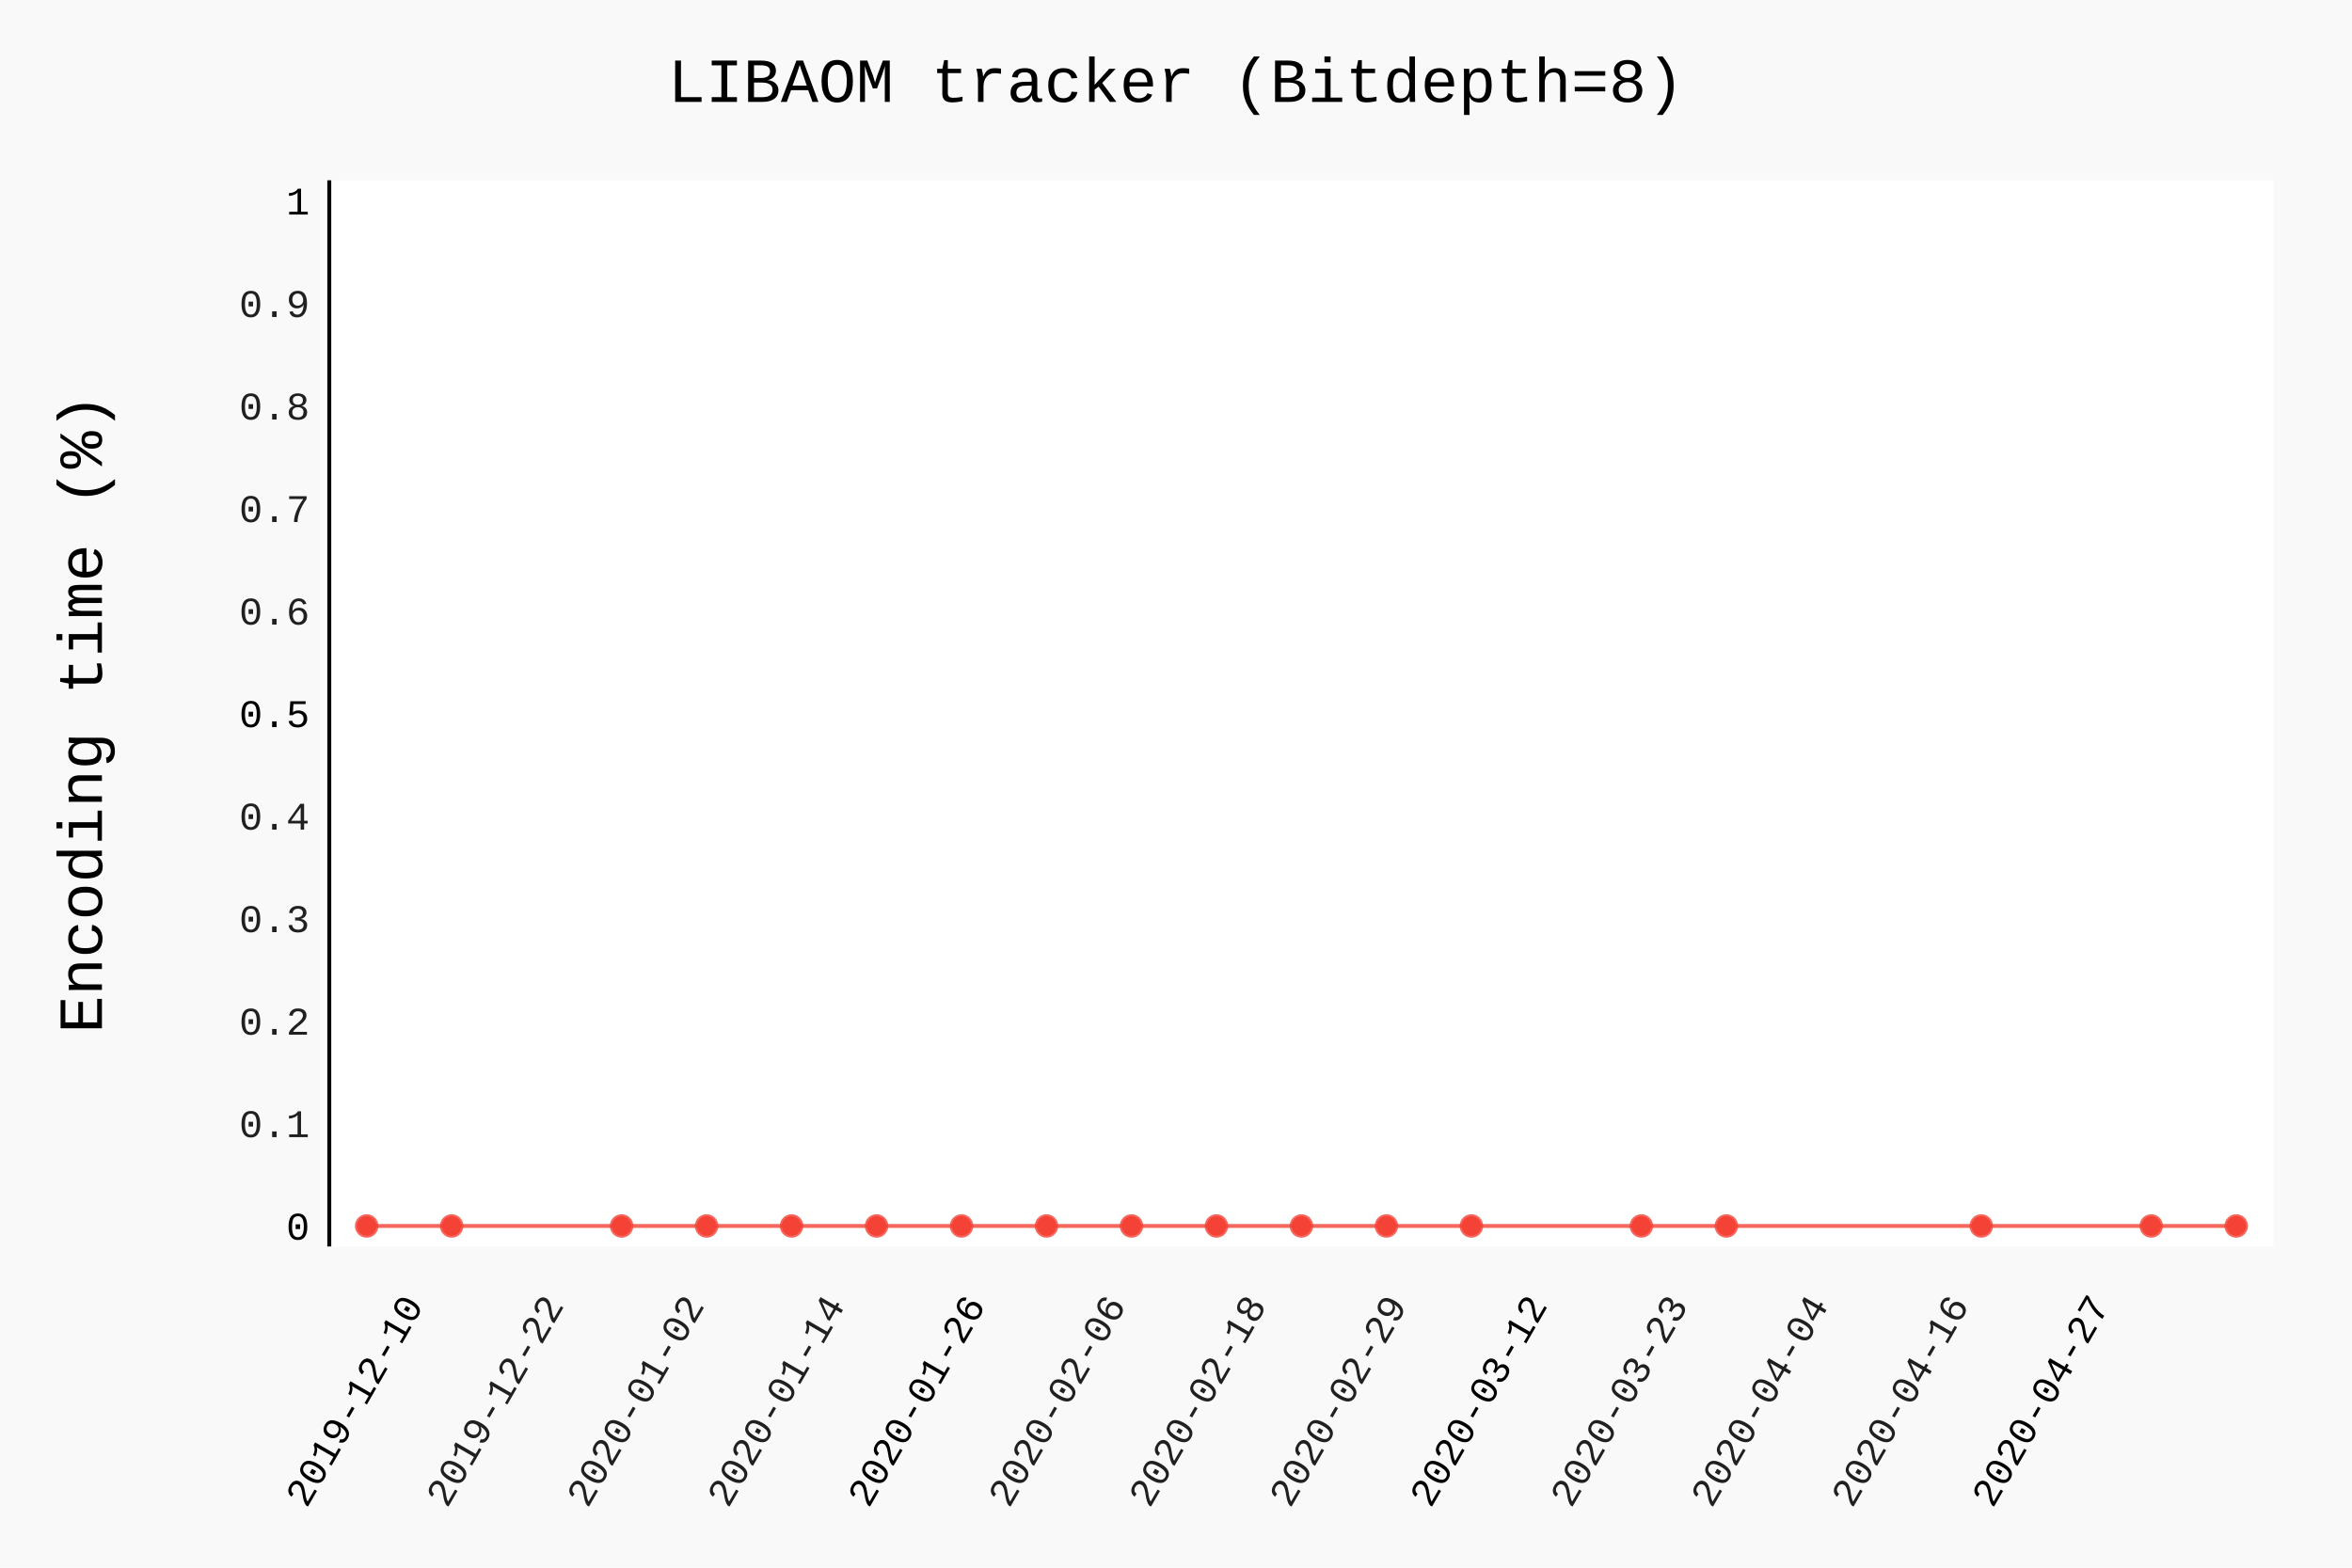
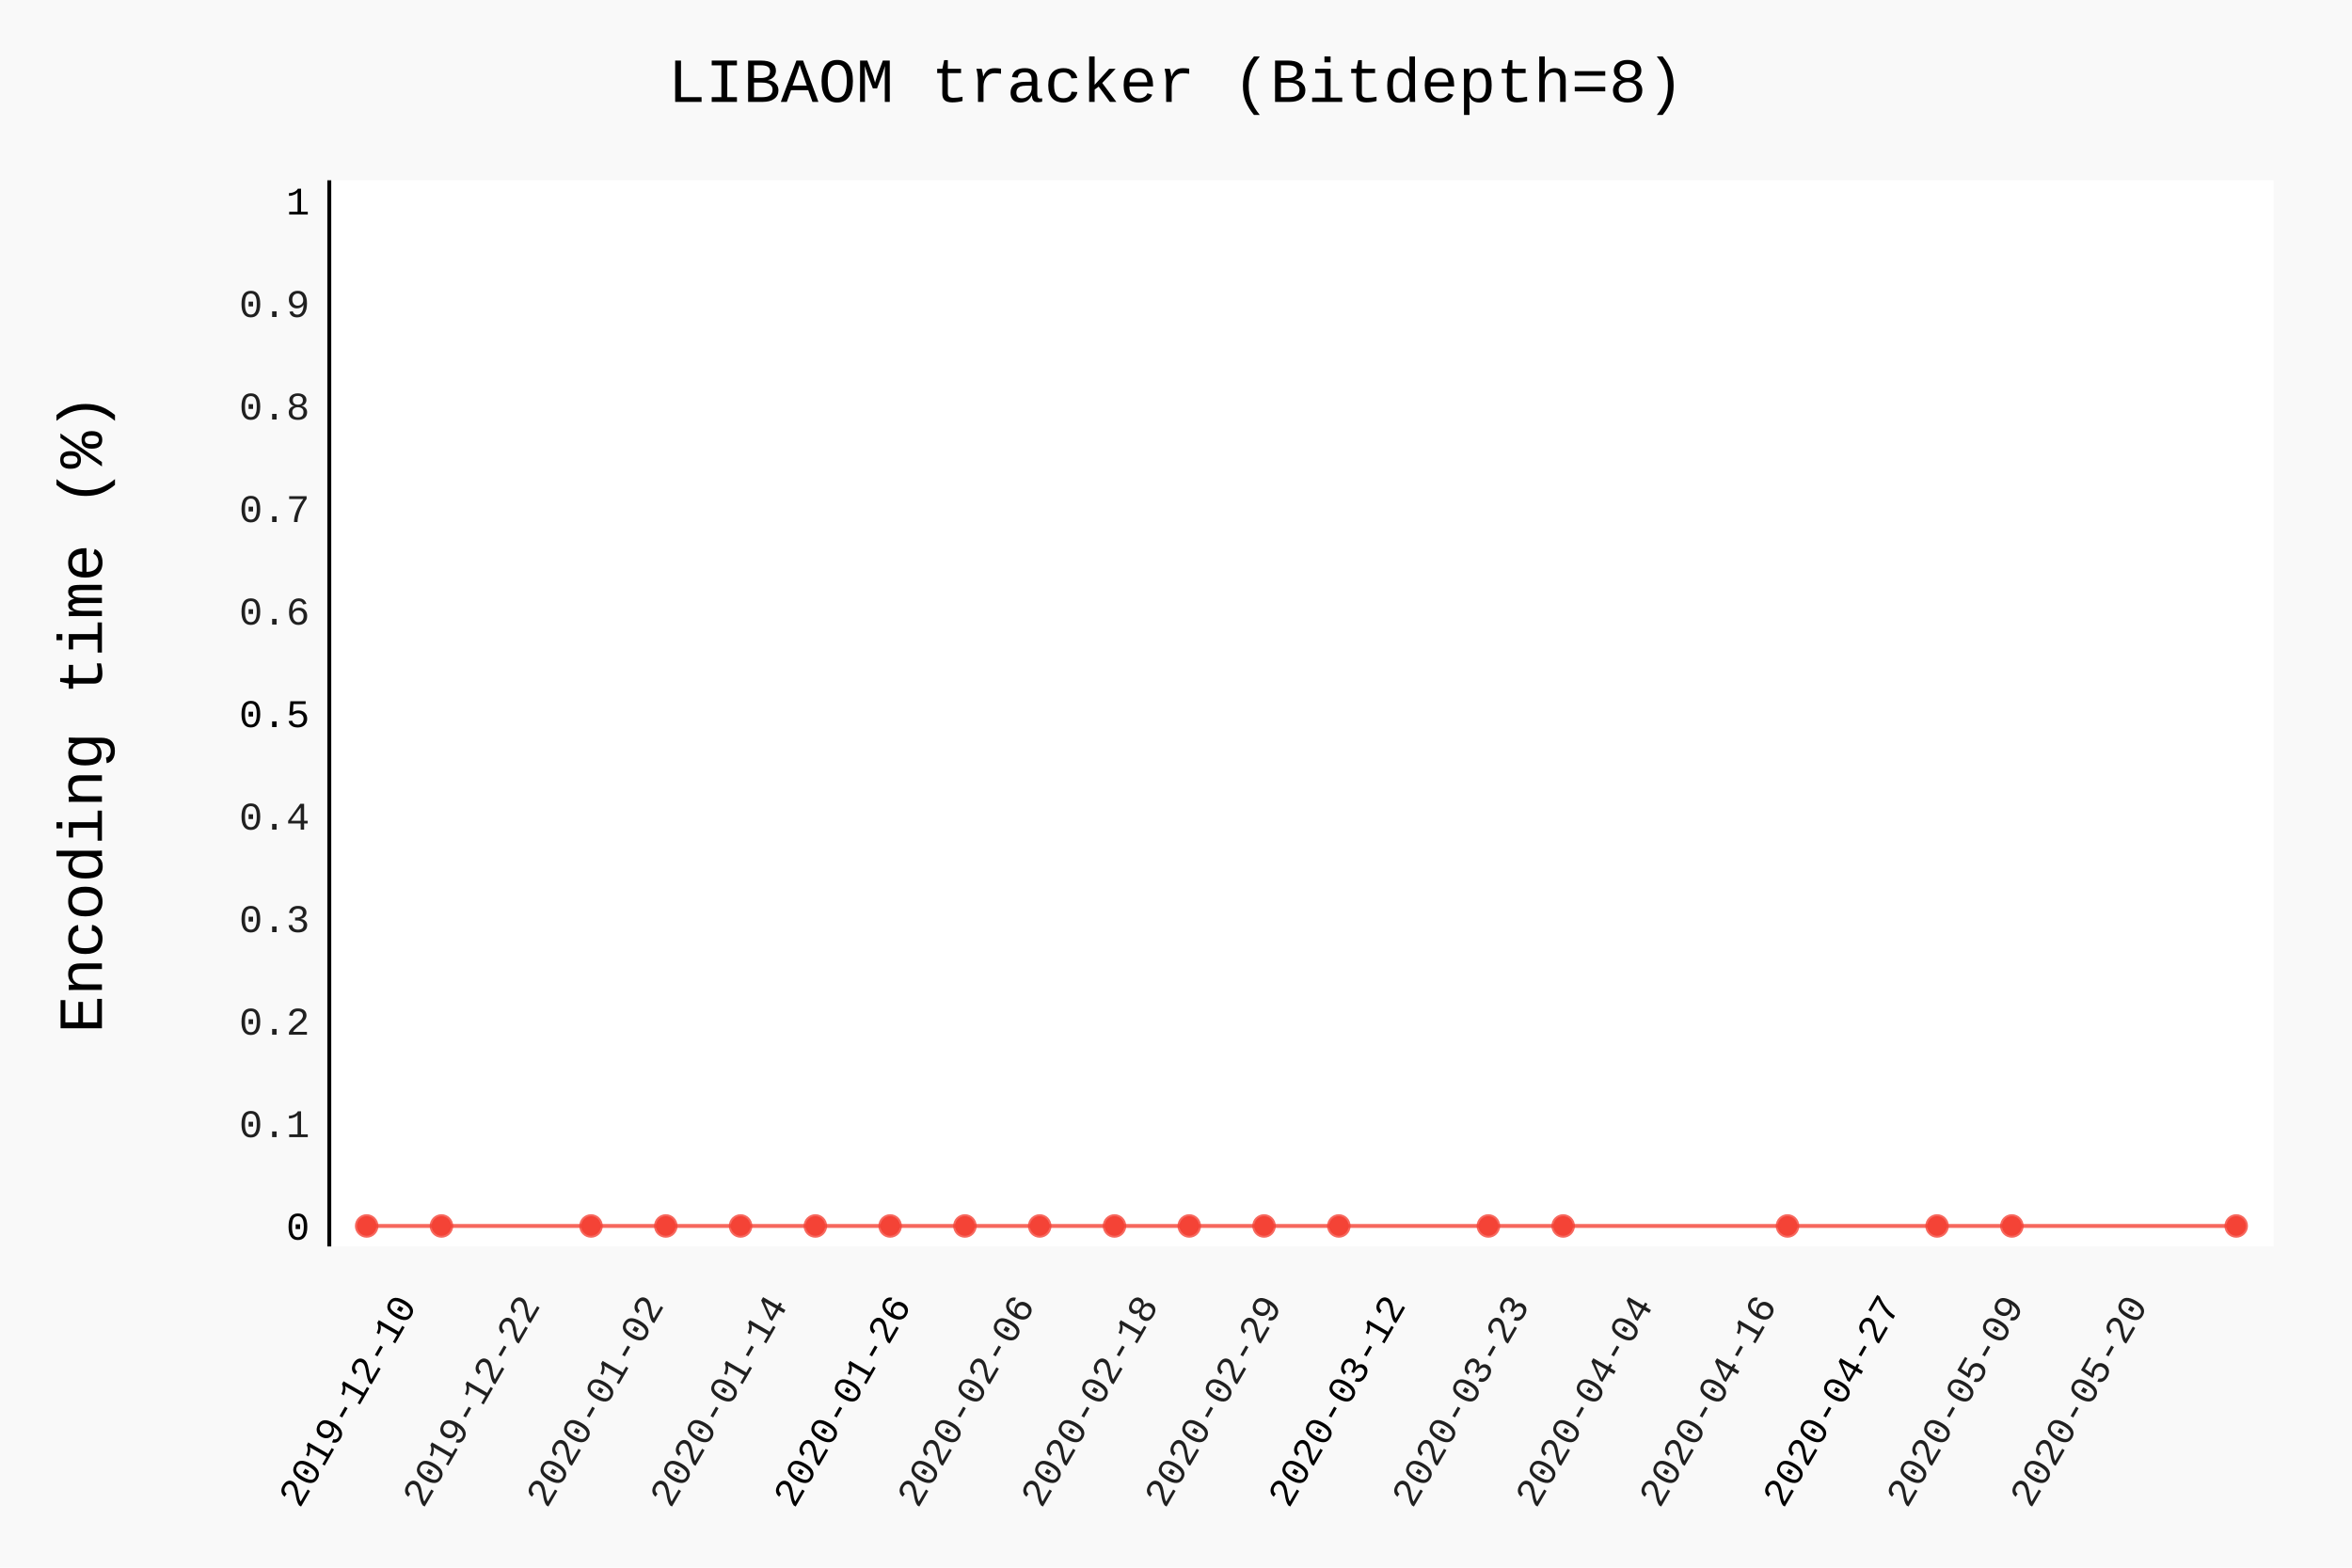
- <svg xmlns="http://www.w3.org/2000/svg" class="pygal-chart" id="chart-036d016a-22c2-4316-800b-a83787b034f3" viewBox="0 0 600 400">
+ <svg xmlns="http://www.w3.org/2000/svg" class="pygal-chart" id="chart-c896490b-fb1d-47b8-ae90-286b8974a32b" viewBox="0 0 600 400">
  <defs>
-     <style type="text/css">#chart-036d016a-22c2-4316-800b-a83787b034f3{-webkit-user-select:none;-webkit-font-smoothing:antialiased;font-family:Consolas,"Liberation Mono",Menlo,Courier,monospace}#chart-036d016a-22c2-4316-800b-a83787b034f3 .title{font-family:Consolas,"Liberation Mono",Menlo,Courier,monospace;font-size:16px}#chart-036d016a-22c2-4316-800b-a83787b034f3 .legends .legend text{font-family:Consolas,"Liberation Mono",Menlo,Courier,monospace;font-size:14px}#chart-036d016a-22c2-4316-800b-a83787b034f3 .axis text{font-family:Consolas,"Liberation Mono",Menlo,Courier,monospace;font-size:10px}#chart-036d016a-22c2-4316-800b-a83787b034f3 .axis text.major{font-family:Consolas,"Liberation Mono",Menlo,Courier,monospace;font-size:10px}#chart-036d016a-22c2-4316-800b-a83787b034f3 .text-overlay text.value{font-family:Consolas,"Liberation Mono",Menlo,Courier,monospace;font-size:16px}#chart-036d016a-22c2-4316-800b-a83787b034f3 .text-overlay text.label{font-family:Consolas,"Liberation Mono",Menlo,Courier,monospace;font-size:10px}#chart-036d016a-22c2-4316-800b-a83787b034f3 .tooltip{font-family:Consolas,"Liberation Mono",Menlo,Courier,monospace;font-size:14px}#chart-036d016a-22c2-4316-800b-a83787b034f3 text.no_data{font-family:Consolas,"Liberation Mono",Menlo,Courier,monospace;font-size:64px}
- #chart-036d016a-22c2-4316-800b-a83787b034f3{background-color:rgba(249,249,249,1)}#chart-036d016a-22c2-4316-800b-a83787b034f3 path,#chart-036d016a-22c2-4316-800b-a83787b034f3 line,#chart-036d016a-22c2-4316-800b-a83787b034f3 rect,#chart-036d016a-22c2-4316-800b-a83787b034f3 circle{-webkit-transition:150ms;-moz-transition:150ms;transition:150ms}#chart-036d016a-22c2-4316-800b-a83787b034f3 .graph &gt; .background{fill:rgba(249,249,249,1)}#chart-036d016a-22c2-4316-800b-a83787b034f3 .plot &gt; .background{fill:rgba(255,255,255,1)}#chart-036d016a-22c2-4316-800b-a83787b034f3 .graph{fill:rgba(0,0,0,.87)}#chart-036d016a-22c2-4316-800b-a83787b034f3 text.no_data{fill:rgba(0,0,0,1)}#chart-036d016a-22c2-4316-800b-a83787b034f3 .title{fill:rgba(0,0,0,1)}#chart-036d016a-22c2-4316-800b-a83787b034f3 .legends .legend text{fill:rgba(0,0,0,.87)}#chart-036d016a-22c2-4316-800b-a83787b034f3 .legends .legend:hover text{fill:rgba(0,0,0,1)}#chart-036d016a-22c2-4316-800b-a83787b034f3 .axis .line{stroke:rgba(0,0,0,1)}#chart-036d016a-22c2-4316-800b-a83787b034f3 .axis .guide.line{stroke:rgba(0,0,0,.54)}#chart-036d016a-22c2-4316-800b-a83787b034f3 .axis .major.line{stroke:rgba(0,0,0,.87)}#chart-036d016a-22c2-4316-800b-a83787b034f3 .axis text.major{fill:rgba(0,0,0,1)}#chart-036d016a-22c2-4316-800b-a83787b034f3 .axis.y .guides:hover .guide.line,#chart-036d016a-22c2-4316-800b-a83787b034f3 .line-graph .axis.x .guides:hover .guide.line,#chart-036d016a-22c2-4316-800b-a83787b034f3 .stackedline-graph .axis.x .guides:hover .guide.line,#chart-036d016a-22c2-4316-800b-a83787b034f3 .xy-graph .axis.x .guides:hover .guide.line{stroke:rgba(0,0,0,1)}#chart-036d016a-22c2-4316-800b-a83787b034f3 .axis .guides:hover text{fill:rgba(0,0,0,1)}#chart-036d016a-22c2-4316-800b-a83787b034f3 .reactive{fill-opacity:.7;stroke-opacity:.8}#chart-036d016a-22c2-4316-800b-a83787b034f3 .ci{stroke:rgba(0,0,0,.87)}#chart-036d016a-22c2-4316-800b-a83787b034f3 .reactive.active,#chart-036d016a-22c2-4316-800b-a83787b034f3 .active .reactive{fill-opacity:.8;stroke-opacity:.9;stroke-width:4}#chart-036d016a-22c2-4316-800b-a83787b034f3 .ci .reactive.active{stroke-width:1.5}#chart-036d016a-22c2-4316-800b-a83787b034f3 .series text{fill:rgba(0,0,0,1)}#chart-036d016a-22c2-4316-800b-a83787b034f3 .tooltip rect{fill:rgba(255,255,255,1);stroke:rgba(0,0,0,1);-webkit-transition:opacity 150ms;-moz-transition:opacity 150ms;transition:opacity 150ms}#chart-036d016a-22c2-4316-800b-a83787b034f3 .tooltip .label{fill:rgba(0,0,0,.87)}#chart-036d016a-22c2-4316-800b-a83787b034f3 .tooltip .label{fill:rgba(0,0,0,.87)}#chart-036d016a-22c2-4316-800b-a83787b034f3 .tooltip .legend{font-size:.8em;fill:rgba(0,0,0,.54)}#chart-036d016a-22c2-4316-800b-a83787b034f3 .tooltip .x_label{font-size:.6em;fill:rgba(0,0,0,1)}#chart-036d016a-22c2-4316-800b-a83787b034f3 .tooltip .xlink{font-size:.5em;text-decoration:underline}#chart-036d016a-22c2-4316-800b-a83787b034f3 .tooltip .value{font-size:1.5em}#chart-036d016a-22c2-4316-800b-a83787b034f3 .bound{font-size:.5em}#chart-036d016a-22c2-4316-800b-a83787b034f3 .max-value{font-size:.75em;fill:rgba(0,0,0,.54)}#chart-036d016a-22c2-4316-800b-a83787b034f3 .map-element{fill:rgba(255,255,255,1);stroke:rgba(0,0,0,.54) !important}#chart-036d016a-22c2-4316-800b-a83787b034f3 .map-element .reactive{fill-opacity:inherit;stroke-opacity:inherit}#chart-036d016a-22c2-4316-800b-a83787b034f3 .color-0,#chart-036d016a-22c2-4316-800b-a83787b034f3 .color-0 a:visited{stroke:#F44336;fill:#F44336}#chart-036d016a-22c2-4316-800b-a83787b034f3 .text-overlay .color-0 text{fill:black}
- #chart-036d016a-22c2-4316-800b-a83787b034f3 text.no_data{text-anchor:middle}#chart-036d016a-22c2-4316-800b-a83787b034f3 .guide.line{fill:none}#chart-036d016a-22c2-4316-800b-a83787b034f3 .centered{text-anchor:middle}#chart-036d016a-22c2-4316-800b-a83787b034f3 .title{text-anchor:middle}#chart-036d016a-22c2-4316-800b-a83787b034f3 .legends .legend text{fill-opacity:1}#chart-036d016a-22c2-4316-800b-a83787b034f3 .axis.x text{text-anchor:middle}#chart-036d016a-22c2-4316-800b-a83787b034f3 .axis.x:not(.web) text[transform]{text-anchor:start}#chart-036d016a-22c2-4316-800b-a83787b034f3 .axis.x:not(.web) text[transform].backwards{text-anchor:end}#chart-036d016a-22c2-4316-800b-a83787b034f3 .axis.y text{text-anchor:end}#chart-036d016a-22c2-4316-800b-a83787b034f3 .axis.y text[transform].backwards{text-anchor:start}#chart-036d016a-22c2-4316-800b-a83787b034f3 .axis.y2 text{text-anchor:start}#chart-036d016a-22c2-4316-800b-a83787b034f3 .axis.y2 text[transform].backwards{text-anchor:end}#chart-036d016a-22c2-4316-800b-a83787b034f3 .axis .guide.line{stroke-dasharray:4,4}#chart-036d016a-22c2-4316-800b-a83787b034f3 .axis .major.guide.line{stroke-dasharray:6,6}#chart-036d016a-22c2-4316-800b-a83787b034f3 .horizontal .axis.y .guide.line,#chart-036d016a-22c2-4316-800b-a83787b034f3 .horizontal .axis.y2 .guide.line,#chart-036d016a-22c2-4316-800b-a83787b034f3 .vertical .axis.x .guide.line{opacity:0}#chart-036d016a-22c2-4316-800b-a83787b034f3 .horizontal .axis.always_show .guide.line,#chart-036d016a-22c2-4316-800b-a83787b034f3 .vertical .axis.always_show .guide.line{opacity:1 !important}#chart-036d016a-22c2-4316-800b-a83787b034f3 .axis.y .guides:hover .guide.line,#chart-036d016a-22c2-4316-800b-a83787b034f3 .axis.y2 .guides:hover .guide.line,#chart-036d016a-22c2-4316-800b-a83787b034f3 .axis.x .guides:hover .guide.line{opacity:1}#chart-036d016a-22c2-4316-800b-a83787b034f3 .axis .guides:hover text{opacity:1}#chart-036d016a-22c2-4316-800b-a83787b034f3 .nofill{fill:none}#chart-036d016a-22c2-4316-800b-a83787b034f3 .subtle-fill{fill-opacity:.2}#chart-036d016a-22c2-4316-800b-a83787b034f3 .dot{stroke-width:1px;fill-opacity:1}#chart-036d016a-22c2-4316-800b-a83787b034f3 .dot.active{stroke-width:5px}#chart-036d016a-22c2-4316-800b-a83787b034f3 .dot.negative{fill:transparent}#chart-036d016a-22c2-4316-800b-a83787b034f3 text,#chart-036d016a-22c2-4316-800b-a83787b034f3 tspan{stroke:none !important}#chart-036d016a-22c2-4316-800b-a83787b034f3 .series text.active{opacity:1}#chart-036d016a-22c2-4316-800b-a83787b034f3 .tooltip rect{fill-opacity:.95;stroke-width:.5}#chart-036d016a-22c2-4316-800b-a83787b034f3 .tooltip text{fill-opacity:1}#chart-036d016a-22c2-4316-800b-a83787b034f3 .showable{visibility:hidden}#chart-036d016a-22c2-4316-800b-a83787b034f3 .showable.shown{visibility:visible}#chart-036d016a-22c2-4316-800b-a83787b034f3 .gauge-background{fill:rgba(229,229,229,1);stroke:none}#chart-036d016a-22c2-4316-800b-a83787b034f3 .bg-lines{stroke:rgba(249,249,249,1);stroke-width:2px}</style>
+     <style type="text/css">#chart-c896490b-fb1d-47b8-ae90-286b8974a32b{-webkit-user-select:none;-webkit-font-smoothing:antialiased;font-family:Consolas,"Liberation Mono",Menlo,Courier,monospace}#chart-c896490b-fb1d-47b8-ae90-286b8974a32b .title{font-family:Consolas,"Liberation Mono",Menlo,Courier,monospace;font-size:16px}#chart-c896490b-fb1d-47b8-ae90-286b8974a32b .legends .legend text{font-family:Consolas,"Liberation Mono",Menlo,Courier,monospace;font-size:14px}#chart-c896490b-fb1d-47b8-ae90-286b8974a32b .axis text{font-family:Consolas,"Liberation Mono",Menlo,Courier,monospace;font-size:10px}#chart-c896490b-fb1d-47b8-ae90-286b8974a32b .axis text.major{font-family:Consolas,"Liberation Mono",Menlo,Courier,monospace;font-size:10px}#chart-c896490b-fb1d-47b8-ae90-286b8974a32b .text-overlay text.value{font-family:Consolas,"Liberation Mono",Menlo,Courier,monospace;font-size:16px}#chart-c896490b-fb1d-47b8-ae90-286b8974a32b .text-overlay text.label{font-family:Consolas,"Liberation Mono",Menlo,Courier,monospace;font-size:10px}#chart-c896490b-fb1d-47b8-ae90-286b8974a32b .tooltip{font-family:Consolas,"Liberation Mono",Menlo,Courier,monospace;font-size:14px}#chart-c896490b-fb1d-47b8-ae90-286b8974a32b text.no_data{font-family:Consolas,"Liberation Mono",Menlo,Courier,monospace;font-size:64px}
+ #chart-c896490b-fb1d-47b8-ae90-286b8974a32b{background-color:rgba(249,249,249,1)}#chart-c896490b-fb1d-47b8-ae90-286b8974a32b path,#chart-c896490b-fb1d-47b8-ae90-286b8974a32b line,#chart-c896490b-fb1d-47b8-ae90-286b8974a32b rect,#chart-c896490b-fb1d-47b8-ae90-286b8974a32b circle{-webkit-transition:150ms;-moz-transition:150ms;transition:150ms}#chart-c896490b-fb1d-47b8-ae90-286b8974a32b .graph &gt; .background{fill:rgba(249,249,249,1)}#chart-c896490b-fb1d-47b8-ae90-286b8974a32b .plot &gt; .background{fill:rgba(255,255,255,1)}#chart-c896490b-fb1d-47b8-ae90-286b8974a32b .graph{fill:rgba(0,0,0,.87)}#chart-c896490b-fb1d-47b8-ae90-286b8974a32b text.no_data{fill:rgba(0,0,0,1)}#chart-c896490b-fb1d-47b8-ae90-286b8974a32b .title{fill:rgba(0,0,0,1)}#chart-c896490b-fb1d-47b8-ae90-286b8974a32b .legends .legend text{fill:rgba(0,0,0,.87)}#chart-c896490b-fb1d-47b8-ae90-286b8974a32b .legends .legend:hover text{fill:rgba(0,0,0,1)}#chart-c896490b-fb1d-47b8-ae90-286b8974a32b .axis .line{stroke:rgba(0,0,0,1)}#chart-c896490b-fb1d-47b8-ae90-286b8974a32b .axis .guide.line{stroke:rgba(0,0,0,.54)}#chart-c896490b-fb1d-47b8-ae90-286b8974a32b .axis .major.line{stroke:rgba(0,0,0,.87)}#chart-c896490b-fb1d-47b8-ae90-286b8974a32b .axis text.major{fill:rgba(0,0,0,1)}#chart-c896490b-fb1d-47b8-ae90-286b8974a32b .axis.y .guides:hover .guide.line,#chart-c896490b-fb1d-47b8-ae90-286b8974a32b .line-graph .axis.x .guides:hover .guide.line,#chart-c896490b-fb1d-47b8-ae90-286b8974a32b .stackedline-graph .axis.x .guides:hover .guide.line,#chart-c896490b-fb1d-47b8-ae90-286b8974a32b .xy-graph .axis.x .guides:hover .guide.line{stroke:rgba(0,0,0,1)}#chart-c896490b-fb1d-47b8-ae90-286b8974a32b .axis .guides:hover text{fill:rgba(0,0,0,1)}#chart-c896490b-fb1d-47b8-ae90-286b8974a32b .reactive{fill-opacity:.7;stroke-opacity:.8}#chart-c896490b-fb1d-47b8-ae90-286b8974a32b .ci{stroke:rgba(0,0,0,.87)}#chart-c896490b-fb1d-47b8-ae90-286b8974a32b .reactive.active,#chart-c896490b-fb1d-47b8-ae90-286b8974a32b .active .reactive{fill-opacity:.8;stroke-opacity:.9;stroke-width:4}#chart-c896490b-fb1d-47b8-ae90-286b8974a32b .ci .reactive.active{stroke-width:1.5}#chart-c896490b-fb1d-47b8-ae90-286b8974a32b .series text{fill:rgba(0,0,0,1)}#chart-c896490b-fb1d-47b8-ae90-286b8974a32b .tooltip rect{fill:rgba(255,255,255,1);stroke:rgba(0,0,0,1);-webkit-transition:opacity 150ms;-moz-transition:opacity 150ms;transition:opacity 150ms}#chart-c896490b-fb1d-47b8-ae90-286b8974a32b .tooltip .label{fill:rgba(0,0,0,.87)}#chart-c896490b-fb1d-47b8-ae90-286b8974a32b .tooltip .label{fill:rgba(0,0,0,.87)}#chart-c896490b-fb1d-47b8-ae90-286b8974a32b .tooltip .legend{font-size:.8em;fill:rgba(0,0,0,.54)}#chart-c896490b-fb1d-47b8-ae90-286b8974a32b .tooltip .x_label{font-size:.6em;fill:rgba(0,0,0,1)}#chart-c896490b-fb1d-47b8-ae90-286b8974a32b .tooltip .xlink{font-size:.5em;text-decoration:underline}#chart-c896490b-fb1d-47b8-ae90-286b8974a32b .tooltip .value{font-size:1.5em}#chart-c896490b-fb1d-47b8-ae90-286b8974a32b .bound{font-size:.5em}#chart-c896490b-fb1d-47b8-ae90-286b8974a32b .max-value{font-size:.75em;fill:rgba(0,0,0,.54)}#chart-c896490b-fb1d-47b8-ae90-286b8974a32b .map-element{fill:rgba(255,255,255,1);stroke:rgba(0,0,0,.54) !important}#chart-c896490b-fb1d-47b8-ae90-286b8974a32b .map-element .reactive{fill-opacity:inherit;stroke-opacity:inherit}#chart-c896490b-fb1d-47b8-ae90-286b8974a32b .color-0,#chart-c896490b-fb1d-47b8-ae90-286b8974a32b .color-0 a:visited{stroke:#F44336;fill:#F44336}#chart-c896490b-fb1d-47b8-ae90-286b8974a32b .text-overlay .color-0 text{fill:black}
+ #chart-c896490b-fb1d-47b8-ae90-286b8974a32b text.no_data{text-anchor:middle}#chart-c896490b-fb1d-47b8-ae90-286b8974a32b .guide.line{fill:none}#chart-c896490b-fb1d-47b8-ae90-286b8974a32b .centered{text-anchor:middle}#chart-c896490b-fb1d-47b8-ae90-286b8974a32b .title{text-anchor:middle}#chart-c896490b-fb1d-47b8-ae90-286b8974a32b .legends .legend text{fill-opacity:1}#chart-c896490b-fb1d-47b8-ae90-286b8974a32b .axis.x text{text-anchor:middle}#chart-c896490b-fb1d-47b8-ae90-286b8974a32b .axis.x:not(.web) text[transform]{text-anchor:start}#chart-c896490b-fb1d-47b8-ae90-286b8974a32b .axis.x:not(.web) text[transform].backwards{text-anchor:end}#chart-c896490b-fb1d-47b8-ae90-286b8974a32b .axis.y text{text-anchor:end}#chart-c896490b-fb1d-47b8-ae90-286b8974a32b .axis.y text[transform].backwards{text-anchor:start}#chart-c896490b-fb1d-47b8-ae90-286b8974a32b .axis.y2 text{text-anchor:start}#chart-c896490b-fb1d-47b8-ae90-286b8974a32b .axis.y2 text[transform].backwards{text-anchor:end}#chart-c896490b-fb1d-47b8-ae90-286b8974a32b .axis .guide.line{stroke-dasharray:4,4}#chart-c896490b-fb1d-47b8-ae90-286b8974a32b .axis .major.guide.line{stroke-dasharray:6,6}#chart-c896490b-fb1d-47b8-ae90-286b8974a32b .horizontal .axis.y .guide.line,#chart-c896490b-fb1d-47b8-ae90-286b8974a32b .horizontal .axis.y2 .guide.line,#chart-c896490b-fb1d-47b8-ae90-286b8974a32b .vertical .axis.x .guide.line{opacity:0}#chart-c896490b-fb1d-47b8-ae90-286b8974a32b .horizontal .axis.always_show .guide.line,#chart-c896490b-fb1d-47b8-ae90-286b8974a32b .vertical .axis.always_show .guide.line{opacity:1 !important}#chart-c896490b-fb1d-47b8-ae90-286b8974a32b .axis.y .guides:hover .guide.line,#chart-c896490b-fb1d-47b8-ae90-286b8974a32b .axis.y2 .guides:hover .guide.line,#chart-c896490b-fb1d-47b8-ae90-286b8974a32b .axis.x .guides:hover .guide.line{opacity:1}#chart-c896490b-fb1d-47b8-ae90-286b8974a32b .axis .guides:hover text{opacity:1}#chart-c896490b-fb1d-47b8-ae90-286b8974a32b .nofill{fill:none}#chart-c896490b-fb1d-47b8-ae90-286b8974a32b .subtle-fill{fill-opacity:.2}#chart-c896490b-fb1d-47b8-ae90-286b8974a32b .dot{stroke-width:1px;fill-opacity:1}#chart-c896490b-fb1d-47b8-ae90-286b8974a32b .dot.active{stroke-width:5px}#chart-c896490b-fb1d-47b8-ae90-286b8974a32b .dot.negative{fill:transparent}#chart-c896490b-fb1d-47b8-ae90-286b8974a32b text,#chart-c896490b-fb1d-47b8-ae90-286b8974a32b tspan{stroke:none !important}#chart-c896490b-fb1d-47b8-ae90-286b8974a32b .series text.active{opacity:1}#chart-c896490b-fb1d-47b8-ae90-286b8974a32b .tooltip rect{fill-opacity:.95;stroke-width:.5}#chart-c896490b-fb1d-47b8-ae90-286b8974a32b .tooltip text{fill-opacity:1}#chart-c896490b-fb1d-47b8-ae90-286b8974a32b .showable{visibility:hidden}#chart-c896490b-fb1d-47b8-ae90-286b8974a32b .showable.shown{visibility:visible}#chart-c896490b-fb1d-47b8-ae90-286b8974a32b .gauge-background{fill:rgba(229,229,229,1);stroke:none}#chart-c896490b-fb1d-47b8-ae90-286b8974a32b .bg-lines{stroke:rgba(249,249,249,1);stroke-width:2px}</style>
  </defs>
  <g class="graph datetimeline-graph vertical">
    <rect class="background" height="400" width="600" x="0" y="0" />
    <g class="plot" transform="translate(84, 46)">
      <rect class="background" height="272.038" width="496.0" x="0" y="0" />
      <g class="axis y">
        <g class="guides">
          <text class="major" x="-5" y="270.307">0</text>
        </g>
        <g class="guides">
          <text class="" x="-5" y="244.149">0.1</text>
        </g>
        <g class="guides">
          <text class="" x="-5" y="217.992">0.2</text>
        </g>
        <g class="guides">
          <text class="" x="-5" y="191.834">0.3</text>
        </g>
        <g class="guides">
          <text class="" x="-5" y="165.677">0.4</text>
        </g>
        <g class="guides">
          <text class="major" x="-5" y="139.519">0.5</text>
        </g>
        <g class="guides">
          <text class="" x="-5" y="113.362">0.6</text>
        </g>
        <g class="guides">
          <text class="" x="-5" y="87.204">0.7</text>
        </g>
        <g class="guides">
          <text class="" x="-5" y="61.047">0.8</text>
        </g>
        <g class="guides">
          <text class="" x="-5" y="34.889">0.9</text>
        </g>
        <g class="guides">
          <text class="major" x="-5" y="8.732">1</text>
        </g>
      </g>
      <g class="axis x">
        <path class="line" d="M0 0 v272.038" />
        <g class="guides">
-           <path class="major guide line" d="M24.22 0 v272.038" />
-           <text class="major backwards" transform="rotate(300 24.22008 287.0385)" x="24.22" y="287.038">2019-12-10</text>
+           <path class="major guide line" d="M22.458 0 v272.038" />
+           <text class="major backwards" transform="rotate(300 22.45828 287.0385)" x="22.458" y="287.038">2019-12-10</text>
        </g>
        <g class="guides">
-           <path class="guide line" d="M60.064 0 v272.038" />
-           <text class="backwards" transform="rotate(300 60.06386 287.0385)" x="60.064" y="287.038">2019-12-22</text>
+           <path class="guide line" d="M54.001 0 v272.038" />
+           <text class="backwards" transform="rotate(300 54.00081 287.0385)" x="54.001" y="287.038">2019-12-22</text>
        </g>
        <g class="guides">
-           <path class="guide line" d="M95.908 0 v272.038" />
-           <text class="backwards" transform="rotate(300 95.90765 287.0385)" x="95.908" y="287.038">2020-01-02</text>
+           <path class="guide line" d="M85.543 0 v272.038" />
+           <text class="backwards" transform="rotate(300 85.54335 287.0385)" x="85.543" y="287.038">2020-01-02</text>
        </g>
        <g class="guides">
-           <path class="guide line" d="M131.751 0 v272.038" />
-           <text class="backwards" transform="rotate(300 131.7514 287.0385)" x="131.751" y="287.038">2020-01-14</text>
+           <path class="guide line" d="M117.086 0 v272.038" />
+           <text class="backwards" transform="rotate(300 117.0859 287.0385)" x="117.086" y="287.038">2020-01-14</text>
        </g>
        <g class="guides">
-           <path class="major guide line" d="M167.595 0 v272.038" />
-           <text class="major backwards" transform="rotate(300 167.5952 287.0385)" x="167.595" y="287.038">2020-01-26</text>
+           <path class="major guide line" d="M148.628 0 v272.038" />
+           <text class="major backwards" transform="rotate(300 148.6284 287.0385)" x="148.628" y="287.038">2020-01-26</text>
        </g>
        <g class="guides">
-           <path class="guide line" d="M203.439 0 v272.038" />
-           <text class="backwards" transform="rotate(300 203.439 287.0385)" x="203.439" y="287.038">2020-02-06</text>
+           <path class="guide line" d="M180.171 0 v272.038" />
+           <text class="backwards" transform="rotate(300 180.1709 287.0385)" x="180.171" y="287.038">2020-02-06</text>
        </g>
        <g class="guides">
-           <path class="guide line" d="M239.283 0 v272.038" />
-           <text class="backwards" transform="rotate(300 239.2828 287.0385)" x="239.283" y="287.038">2020-02-18</text>
+           <path class="guide line" d="M211.713 0 v272.038" />
+           <text class="backwards" transform="rotate(300 211.7135 287.0385)" x="211.713" y="287.038">2020-02-18</text>
        </g>
        <g class="guides">
-           <path class="guide line" d="M275.127 0 v272.038" />
-           <text class="backwards" transform="rotate(300 275.1266 287.0385)" x="275.127" y="287.038">2020-02-29</text>
+           <path class="guide line" d="M243.256 0 v272.038" />
+           <text class="backwards" transform="rotate(300 243.256 287.0385)" x="243.256" y="287.038">2020-02-29</text>
        </g>
        <g class="guides">
-           <path class="major guide line" d="M310.97 0 v272.038" />
-           <text class="major backwards" transform="rotate(300 310.9704 287.0385)" x="310.97" y="287.038">2020-03-12</text>
+           <path class="major guide line" d="M274.799 0 v272.038" />
+           <text class="major backwards" transform="rotate(300 274.7985 287.0385)" x="274.799" y="287.038">2020-03-12</text>
        </g>
        <g class="guides">
-           <path class="guide line" d="M346.814 0 v272.038" />
-           <text class="backwards" transform="rotate(300 346.8141 287.0385)" x="346.814" y="287.038">2020-03-23</text>
+           <path class="guide line" d="M306.341 0 v272.038" />
+           <text class="backwards" transform="rotate(300 306.3411 287.0385)" x="306.341" y="287.038">2020-03-23</text>
        </g>
        <g class="guides">
-           <path class="guide line" d="M382.658 0 v272.038" />
-           <text class="backwards" transform="rotate(300 382.6579 287.0385)" x="382.658" y="287.038">2020-04-04</text>
+           <path class="guide line" d="M337.884 0 v272.038" />
+           <text class="backwards" transform="rotate(300 337.8836 287.0385)" x="337.884" y="287.038">2020-04-04</text>
        </g>
        <g class="guides">
-           <path class="guide line" d="M418.502 0 v272.038" />
-           <text class="backwards" transform="rotate(300 418.5017 287.0385)" x="418.502" y="287.038">2020-04-16</text>
+           <path class="guide line" d="M369.426 0 v272.038" />
+           <text class="backwards" transform="rotate(300 369.4261 287.0385)" x="369.426" y="287.038">2020-04-16</text>
        </g>
        <g class="guides">
-           <path class="major guide line" d="M454.346 0 v272.038" />
-           <text class="major backwards" transform="rotate(300 454.3455 287.0385)" x="454.346" y="287.038">2020-04-27</text>
+           <path class="major guide line" d="M400.969 0 v272.038" />
+           <text class="major backwards" transform="rotate(300 400.9687 287.0385)" x="400.969" y="287.038">2020-04-27</text>
+         </g>
+         <g class="guides">
+           <path class="guide line" d="M432.511 0 v272.038" />
+           <text class="backwards" transform="rotate(300 432.5112 287.0385)" x="432.511" y="287.038">2020-05-09</text>
+         </g>
+         <g class="guides">
+           <path class="guide line" d="M464.054 0 v272.038" />
+           <text class="backwards" transform="rotate(300 464.0537 287.0385)" x="464.054" y="287.038">2020-05-20</text>
        </g>
      </g>
      <g class="series serie-0 color-0">
-         <path class="line reactive nofill" d="M9.538 266.807 L31.217 266.807 74.573 266.807 96.252 266.807 117.93 266.807 139.608 266.807 161.287 266.807 182.965 266.807 204.643 266.807 226.322 266.807 248 266.807 269.678 266.807 291.357 266.807 334.713 266.807 356.392 266.807 421.427 266.807 464.783 266.807 486.462 266.807" />
+         <path class="line reactive nofill" d="M9.538 266.807 L28.615 266.807 66.769 266.807 85.846 266.807 104.923 266.807 124 266.807 143.077 266.807 162.154 266.807 181.231 266.807 200.308 266.807 219.385 266.807 238.462 266.807 257.538 266.807 295.692 266.807 314.769 266.807 372 266.807 410.154 266.807 429.231 266.807 486.462 266.807" />
      </g>
    </g>
    <g class="titles">
      <text class="title plot_title" x="300.0" y="26">LIBAOM tracker (Bitdepth=8)</text>
      <text class="title" transform="rotate(-90 0 182.0192)" x="0" y="208.019">Encoding time (%)</text>
    </g>
    <g class="plot overlay" transform="translate(84, 46)">
      <g class="series serie-0 color-0">
        <g class="dots">
          <circle class="dot reactive tooltip-trigger" cx="9.538" cy="266.807" r="2.5" />
        </g>
        <g class="dots">
-           <circle class="dot reactive tooltip-trigger" cx="31.217" cy="266.807" r="2.5" />
+           <circle class="dot reactive tooltip-trigger" cx="28.615" cy="266.807" r="2.5" />
        </g>
        <g class="dots">
-           <circle class="dot reactive tooltip-trigger" cx="74.573" cy="266.807" r="2.5" />
+           <circle class="dot reactive tooltip-trigger" cx="66.769" cy="266.807" r="2.5" />
        </g>
        <g class="dots">
-           <circle class="dot reactive tooltip-trigger" cx="96.252" cy="266.807" r="2.5" />
+           <circle class="dot reactive tooltip-trigger" cx="85.846" cy="266.807" r="2.5" />
        </g>
        <g class="dots">
-           <circle class="dot reactive tooltip-trigger" cx="117.93" cy="266.807" r="2.5" />
+           <circle class="dot reactive tooltip-trigger" cx="104.923" cy="266.807" r="2.5" />
        </g>
        <g class="dots">
-           <circle class="dot reactive tooltip-trigger" cx="139.608" cy="266.807" r="2.5" />
+           <circle class="dot reactive tooltip-trigger" cx="124.0" cy="266.807" r="2.5" />
        </g>
        <g class="dots">
-           <circle class="dot reactive tooltip-trigger" cx="161.287" cy="266.807" r="2.5" />
+           <circle class="dot reactive tooltip-trigger" cx="143.077" cy="266.807" r="2.5" />
        </g>
        <g class="dots">
-           <circle class="dot reactive tooltip-trigger" cx="182.965" cy="266.807" r="2.5" />
+           <circle class="dot reactive tooltip-trigger" cx="162.154" cy="266.807" r="2.5" />
        </g>
        <g class="dots">
-           <circle class="dot reactive tooltip-trigger" cx="204.643" cy="266.807" r="2.5" />
+           <circle class="dot reactive tooltip-trigger" cx="181.231" cy="266.807" r="2.5" />
        </g>
        <g class="dots">
-           <circle class="dot reactive tooltip-trigger" cx="226.322" cy="266.807" r="2.5" />
+           <circle class="dot reactive tooltip-trigger" cx="200.308" cy="266.807" r="2.5" />
        </g>
        <g class="dots">
-           <circle class="dot reactive tooltip-trigger" cx="248.0" cy="266.807" r="2.5" />
+           <circle class="dot reactive tooltip-trigger" cx="219.385" cy="266.807" r="2.5" />
        </g>
        <g class="dots">
-           <circle class="dot reactive tooltip-trigger" cx="269.678" cy="266.807" r="2.5" />
+           <circle class="dot reactive tooltip-trigger" cx="238.462" cy="266.807" r="2.5" />
        </g>
        <g class="dots">
-           <circle class="dot reactive tooltip-trigger" cx="291.357" cy="266.807" r="2.5" />
+           <circle class="dot reactive tooltip-trigger" cx="257.538" cy="266.807" r="2.5" />
        </g>
        <g class="dots">
-           <circle class="dot reactive tooltip-trigger" cx="334.713" cy="266.807" r="2.5" />
+           <circle class="dot reactive tooltip-trigger" cx="295.692" cy="266.807" r="2.5" />
        </g>
        <g class="dots">
-           <circle class="dot reactive tooltip-trigger" cx="356.392" cy="266.807" r="2.5" />
+           <circle class="dot reactive tooltip-trigger" cx="314.769" cy="266.807" r="2.5" />
        </g>
        <g class="dots">
-           <circle class="dot reactive tooltip-trigger" cx="421.427" cy="266.807" r="2.5" />
+           <circle class="dot reactive tooltip-trigger" cx="372.0" cy="266.807" r="2.5" />
        </g>
        <g class="dots">
-           <circle class="dot reactive tooltip-trigger" cx="464.783" cy="266.807" r="2.5" />
+           <circle class="dot reactive tooltip-trigger" cx="410.154" cy="266.807" r="2.5" />
+         </g>
+         <g class="dots">
+           <circle class="dot reactive tooltip-trigger" cx="429.231" cy="266.807" r="2.5" />
        </g>
        <g class="dots">
          <circle class="dot reactive tooltip-trigger" cx="486.462" cy="266.807" r="2.5" />
        </g>
      </g>
    </g>
    <g class="plot text-overlay" transform="translate(84, 46)">
      <g class="series serie-0 color-0" />
    </g>
    <g class="plot tooltip-overlay" transform="translate(84, 46)">
      <g class="tooltip" style="opacity: 0" transform="translate(0 0)">
        <rect class="tooltip-box" height="0" rx="0" ry="0" width="0" />
        <g class="text" />
      </g>
    </g>
  </g>
</svg>
